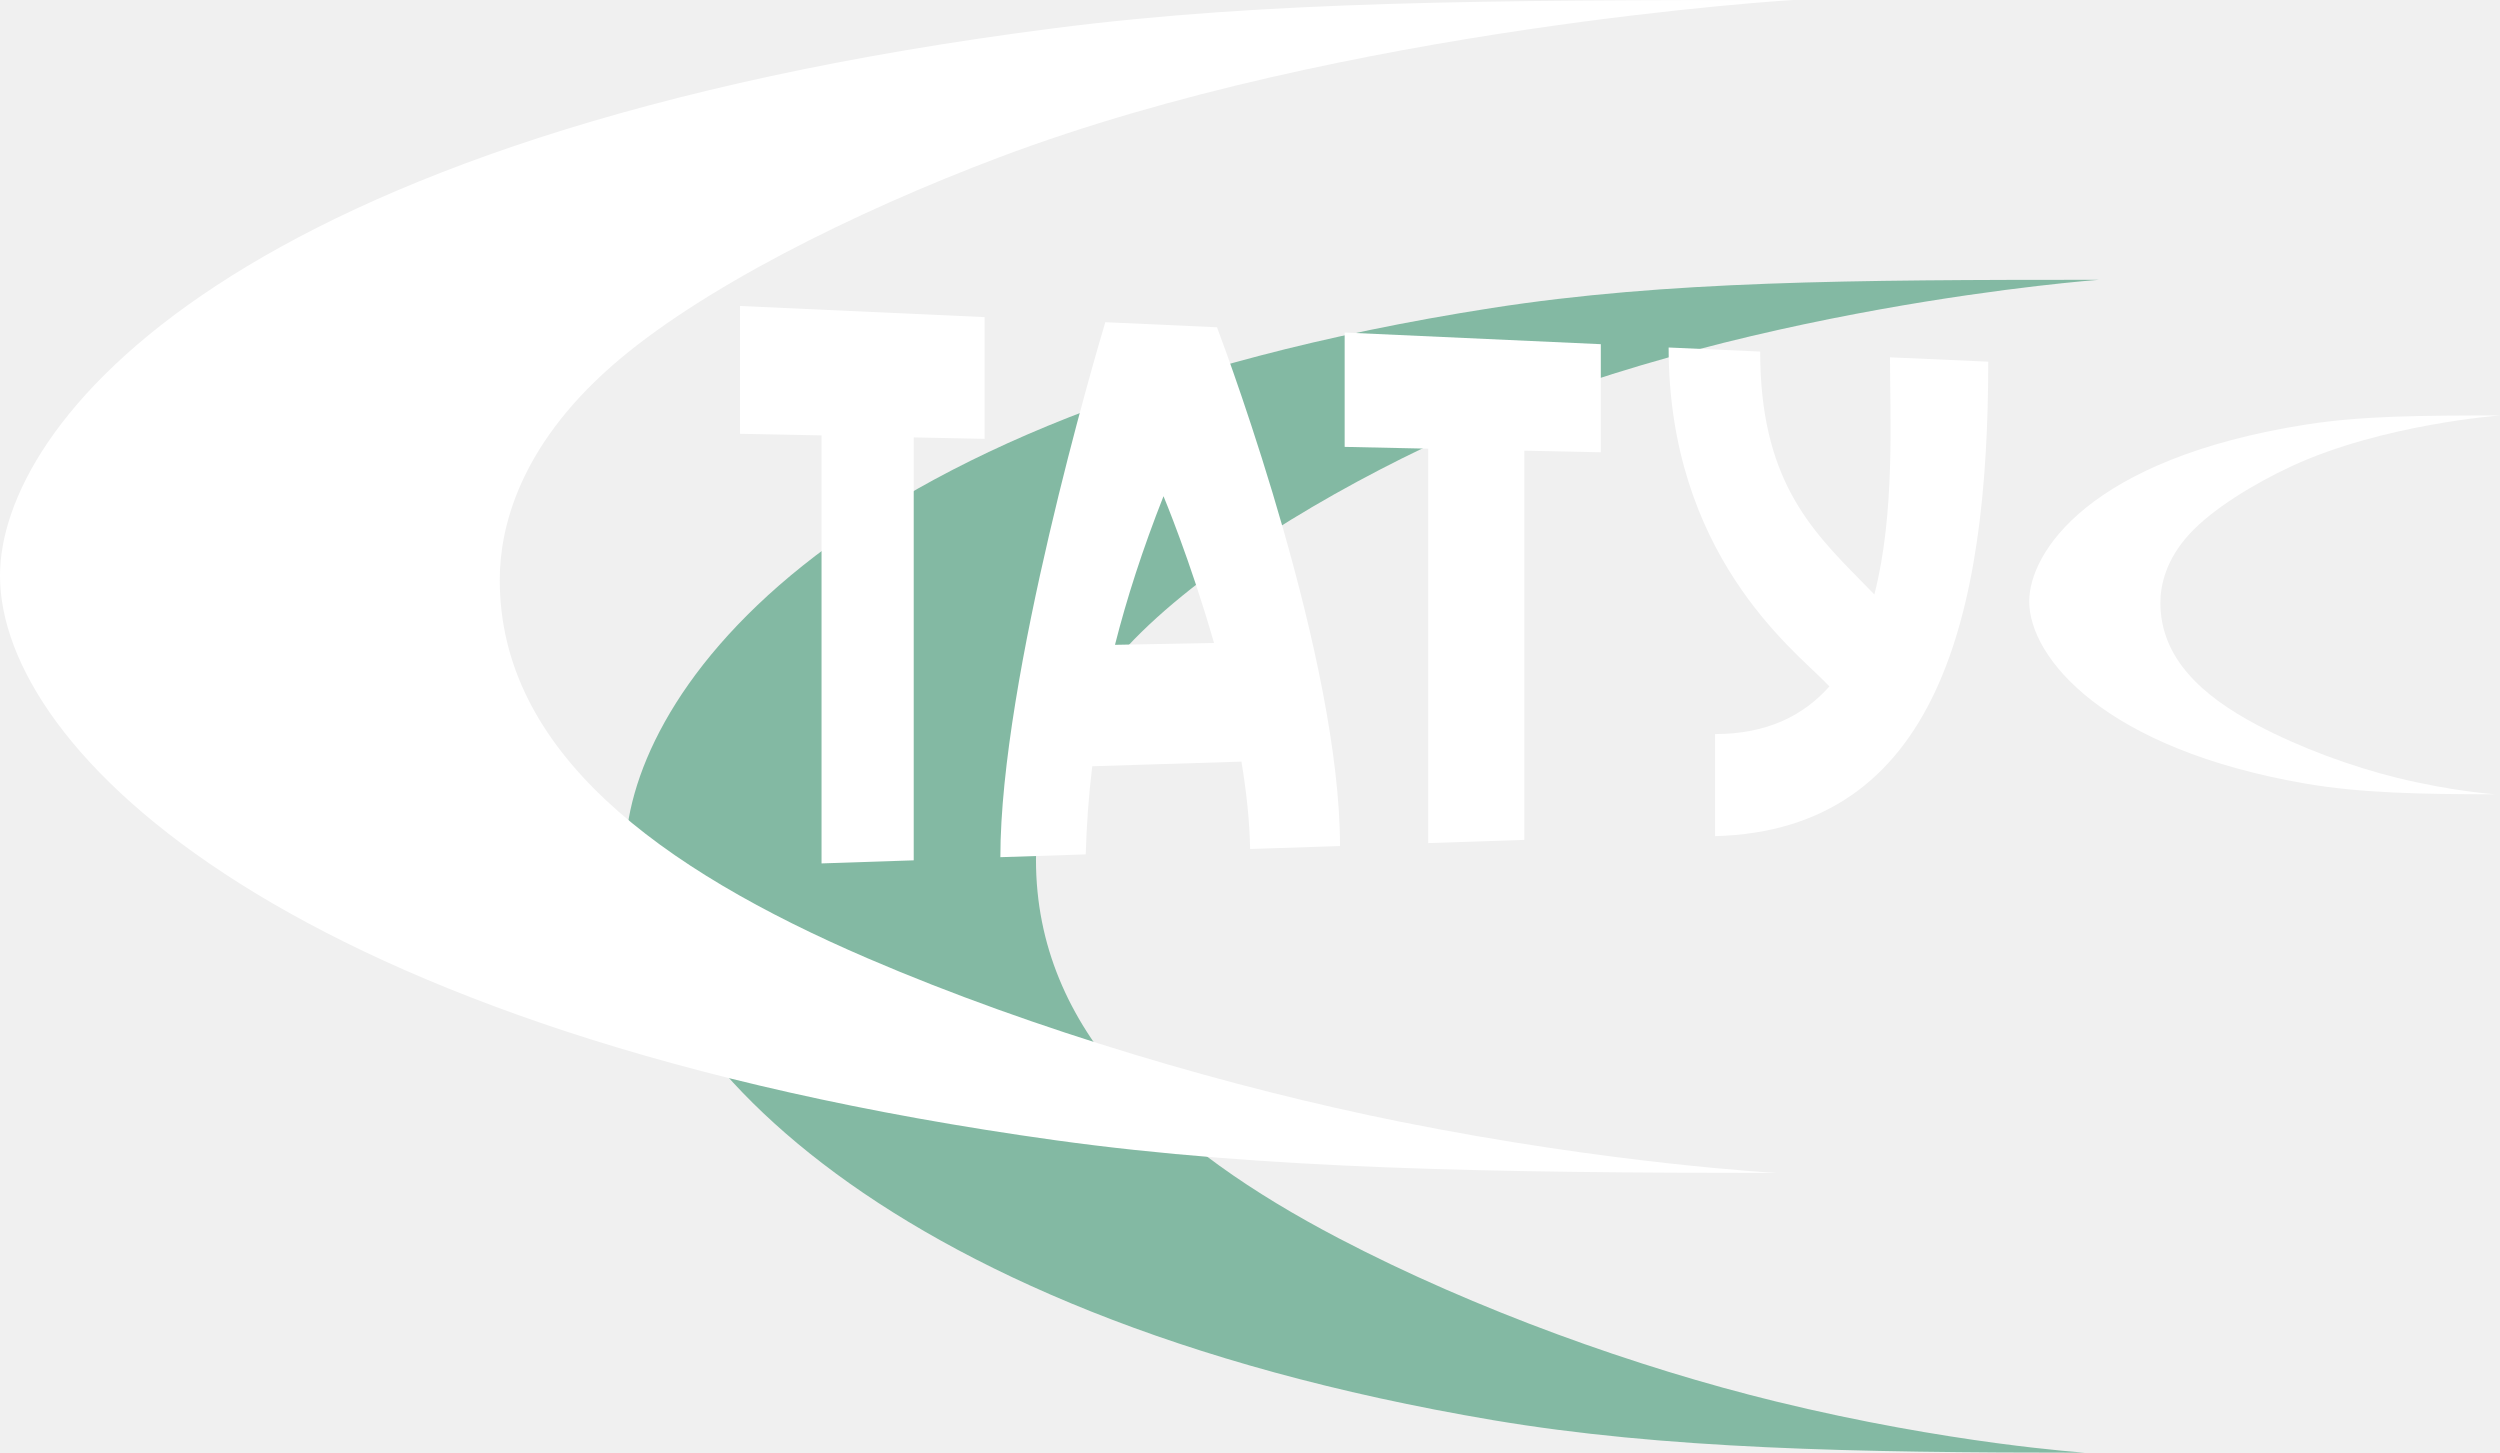
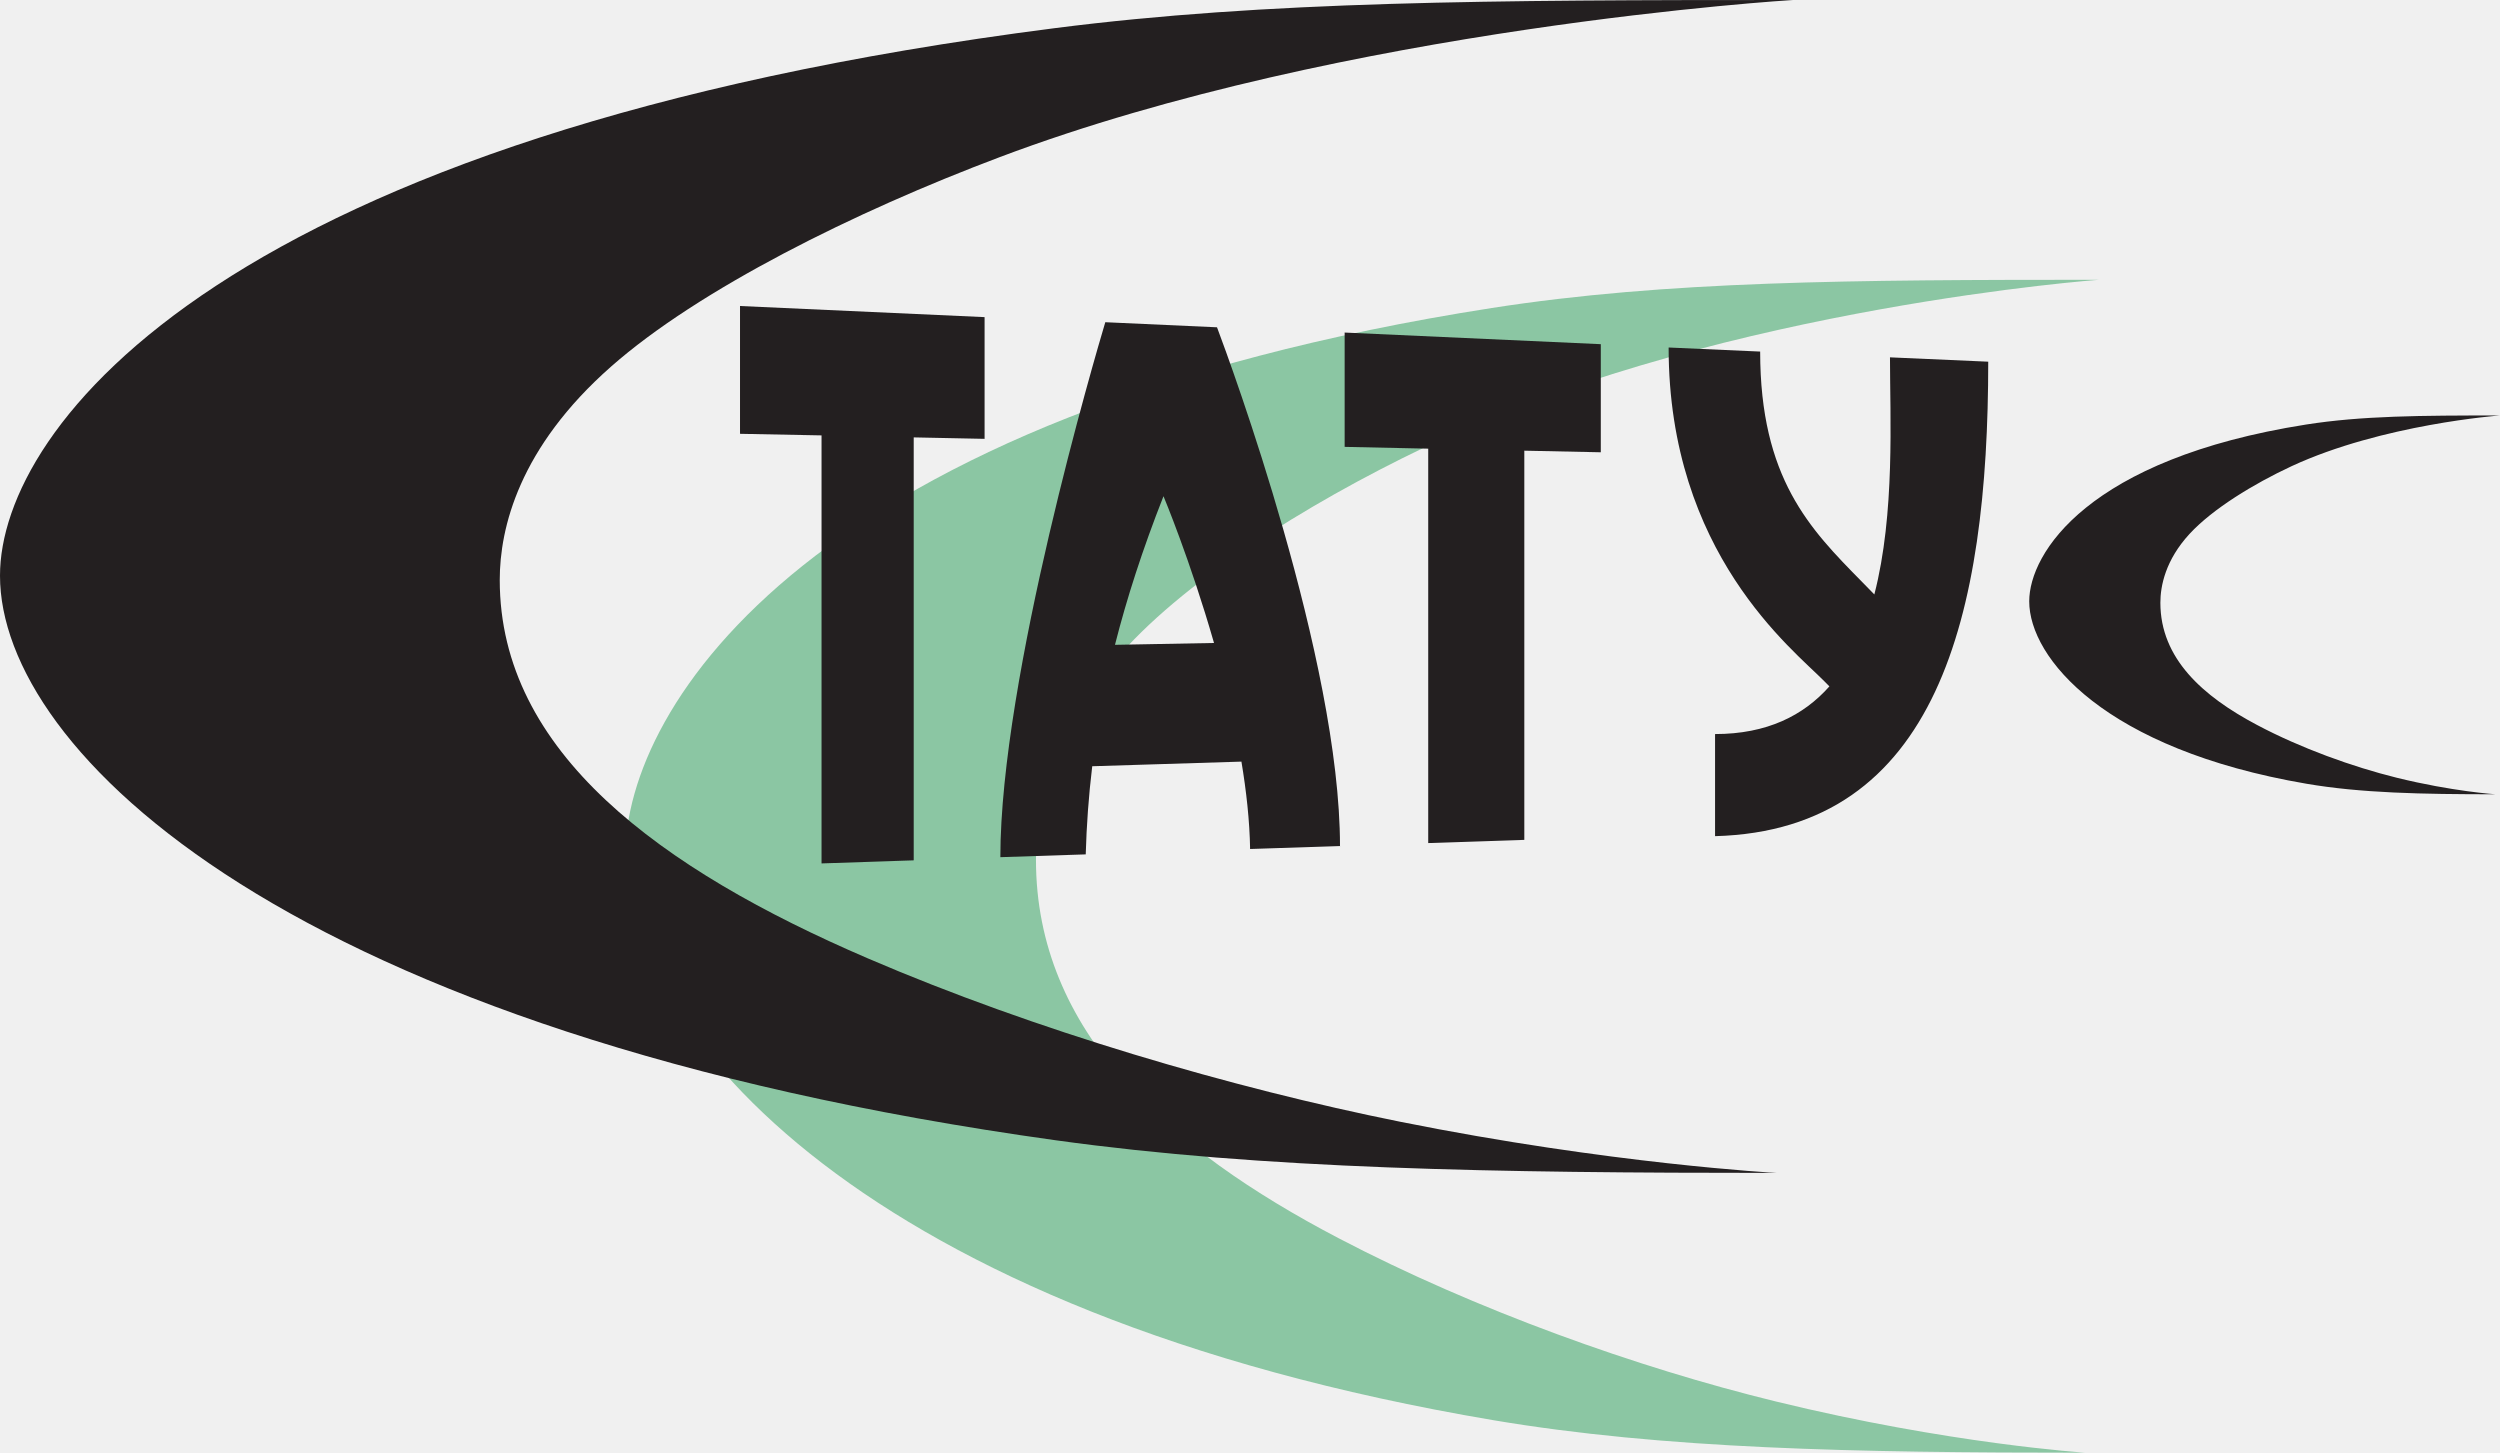
- <svg xmlns="http://www.w3.org/2000/svg" viewBox="0 0 584.731 339.773" height="339.773" width="584.731" xml:space="preserve" id="svg2" version="1.1">
-   <defs id="defs6">
-     <clipPath id="clipPath18" clipPathUnits="userSpaceOnUse">
-       <path id="path16" d="M 0,254.83 H 438.548 V 0 H 0 Z" />
-     </clipPath>
-   </defs>
-   <g transform="matrix(1.333333,0,0,-1.333333,0,339.7733)" id="g10">
-     <g id="g12">
-       <g clip-path="url(#clipPath18)" id="g14">
-         <g transform="translate(197.7763,141.4375)" id="g20">
-           <path id="path22" style="fill:#83b9a3;fill-opacity:1;fill-rule:evenodd;stroke:none" d="M 0,0 C 12.615,13.518 35.115,27.152 56.045,36.754 105.84,59.602 170.43,64.311 170.43,64.311 126.979,64.311 94.461,64.127 63.928,59.365 -55.699,40.709 -88.086,-10.462 -88.086,-36.676 c 0,-30.68 41.461,-80.328 152.209,-99.053 29.873,-5.041 63.063,-5.708 103.897,-5.708 0,0 -23.811,1.532 -54.303,8.992 -24.217,5.913 -52.651,16.05 -76.721,28.655 -29.889,15.635 -53.042,36.174 -53.042,66.351 0,9.161 2.805,23.24 16.046,37.439" />
-         </g>
-         <g transform="translate(331.54,192.1465)" id="g24">
-           <path id="path26" style="fill:#ffffff;fill-opacity:1;fill-rule:nonzero;stroke:none" d="m 0,0 c 0,-10.35 0.924,-27.4 -2.742,-41.596 -0.713,0.726 -1.461,1.492 -2.299,2.35 -8.996,9.141 -17.73,18.039 -17.73,40.257 L -38.83,1.725 c 0,-36.096 21.797,-52.93 27.303,-58.536 0.326,-0.32 0.615,-0.617 0.902,-0.91 -4.547,-5.129 -10.967,-8.365 -20.059,-8.365 v -17.908 c 39.04,1.05 47.92,38.795 47.92,83.231 z" />
-         </g>
-         <g transform="translate(384.0986,161.1797)" id="g28">
-           <path id="path30" style="fill:#ffffff;fill-opacity:1;fill-rule:nonzero;stroke:none" d="m 0,0 c 4.023,4.365 11.227,8.769 17.898,11.875 15.905,7.371 36.551,8.894 36.551,8.894 -13.886,0 -24.281,-0.058 -34.033,-1.595 -38.207,-6.024 -48.549,-22.544 -48.549,-31.014 0,-9.911 13.246,-25.943 48.633,-31.995 9.514,-1.63 20.141,-1.848 33.164,-1.848 0,0 -7.6,0.498 -17.336,2.906 -7.742,1.915 -16.836,5.188 -24.502,9.257 -9.555,5.049 -16.951,11.682 -16.951,21.434 0,2.953 0.891,7.498 5.125,12.086" />
-         </g>
-         <g transform="translate(107.1884,190.5185)" id="g32">
-           <path id="path34" style="fill:#ffffff;fill-opacity:1;fill-rule:nonzero;stroke:none" d="m 0,0 c 15.326,13.519 42.72,27.161 68.198,36.754 60.589,22.849 139.161,27.558 139.161,27.558 -52.859,0 -92.429,-0.184 -129.579,-4.947 -145.561,-18.657 -184.968,-69.817 -184.968,-96.04 0,-30.679 50.458,-80.318 185.215,-99.043 36.332,-5.046 76.731,-5.723 126.403,-5.723 0,0 -28.981,1.542 -66.051,8.987 -29.483,5.928 -64.084,16.065 -93.373,28.665 -36.356,15.635 -64.527,36.173 -64.527,66.355 0,9.163 3.408,23.232 19.521,37.434" />
-         </g>
-         <g transform="translate(129.8134,201.1504)" id="g36">
-           <path id="path38" style="fill:#ffffff;fill-opacity:1;fill-rule:nonzero;stroke:none" d="m 0,0 v -22.419 l 14.301,-0.278 V -97.78 l 16.17,0.54 v 74.19 l 12.431,-0.253 v 21.352 z" />
-         </g>
-         <g transform="translate(235.8779,196.4961)" id="g40">
-           <path id="path42" style="fill:#ffffff;fill-opacity:1;fill-rule:nonzero;stroke:none" d="m 0,0 v -20.058 l 14.66,-0.313 v -69.185 l 16.858,0.559 v 68.272 l 13.417,-0.279 v 18.961 z" />
-         </g>
-         <g transform="translate(195.5888,141.7148)" id="g44">
-           <path id="path46" style="fill:#ffffff;fill-opacity:1;fill-rule:nonzero;stroke:none" d="m 0,0 c 2.061,8.125 4.834,16.736 8.512,26.07 0,0 4.691,-11.191 8.861,-25.744 z M -1.697,56.593 C -3.374,50.987 -20.105,-5.752 -20.105,-37.251 l 14.974,0.49 c 0.144,5.07 0.508,10.2 1.143,15.462 l 26.172,0.812 c 0.869,-5.213 1.439,-10.413 1.521,-15.327 l 15.77,0.517 c 0,32.635 -19.231,84.768 -21.575,90.998 z" />
-         </g>
-       </g>
-     </g>
-   </g>
+ <svg xmlns="http://www.w3.org/2000/svg" viewBox="0 0 548.188 318.538">
+   <path d="M247.22 141.74c15.77-16.896 43.895-33.94 70.056-45.94 62.244-28.56 142.98-34.45 142.98-34.45-54.312 0-94.958.233-133.126 6.184-149.534 23.32-190.017 87.284-190.017 120.05 0 38.352 51.826 100.412 190.262 123.817 37.34 6.303 78.827 7.138 129.87 7.138 0 0-29.764-1.916-67.88-11.24-30.27-7.392-65.81-20.064-95.9-35.82-37.36-19.543-66.302-45.217-66.302-82.938 0-11.45 3.506-29.05 20.057-46.8" fill="#8bc6a3" fill-rule="evenodd" />
+   <path d="M414.425 78.355c0 12.936 1.155 34.25-3.428 51.994-.89-.907-1.826-1.866-2.873-2.937-11.245-11.428-22.164-22.55-22.164-50.322l-20.072-.892c0 45.12 27.246 66.163 34.128 73.17.408.4.77.77 1.128 1.137-5.684 6.41-13.71 10.456-25.074 10.456v22.388c48.8-1.313 59.9-48.494 59.9-104.04l-21.545-.953M480.123 117.063c5.03-5.457 14.033-10.962 22.373-14.844 19.88-9.215 45.69-11.12 45.69-11.12-17.36 0-30.352.074-42.543 1.995-47.758 7.53-60.685 28.18-60.685 38.768 0 12.388 16.557 32.43 60.79 39.993 11.893 2.038 25.176 2.31 41.456 2.31 0 0-9.5-.622-21.67-3.63-9.68-2.396-21.045-6.487-30.628-11.573-11.943-6.312-21.19-14.603-21.19-26.793 0-3.69 1.114-9.372 6.407-15.107" fill="#231f20" />
+   <path d="M133.985 80.39c19.157-16.9 53.4-33.952 85.25-45.942C294.968 5.886 393.184 0 393.184 0 327.11 0 277.648.23 231.21 6.183 49.26 29.503 0 93.455 0 126.233c0 38.35 63.074 100.398 231.52 123.804 45.415 6.307 95.912 7.154 158.002 7.154 0 0-36.224-1.926-82.563-11.233-36.854-7.41-80.106-20.082-116.717-35.832-45.444-19.542-80.66-45.215-80.66-82.942 0-11.454 4.26-29.04 24.402-46.793" fill="#231f20" />
+   <path d="M162.266 67.1v28.024l17.877.347v93.855l20.212-.675V95.91l15.54.318v-26.69l-53.63-2.438M294.848 72.918v25.07l18.325.393v86.483l21.072-.7v-85.34l16.77.35V75.47L294.85 72.92M242.364 70.654c-2.095 7.006-23.01 77.93-23.01 117.304l18.72-.613c.18-6.336.634-12.75 1.426-19.327l32.715-1.014c1.088 6.516 1.8 13.016 1.903 19.16l19.71-.65c0-40.793-24.037-105.96-26.967-113.746l-24.496-1.114zm2.122 70.74c2.575-10.156 6.043-20.92 10.64-32.588 0 0 5.864 13.99 11.076 32.18l-21.716.408" fill="#231f20" />
</svg>
